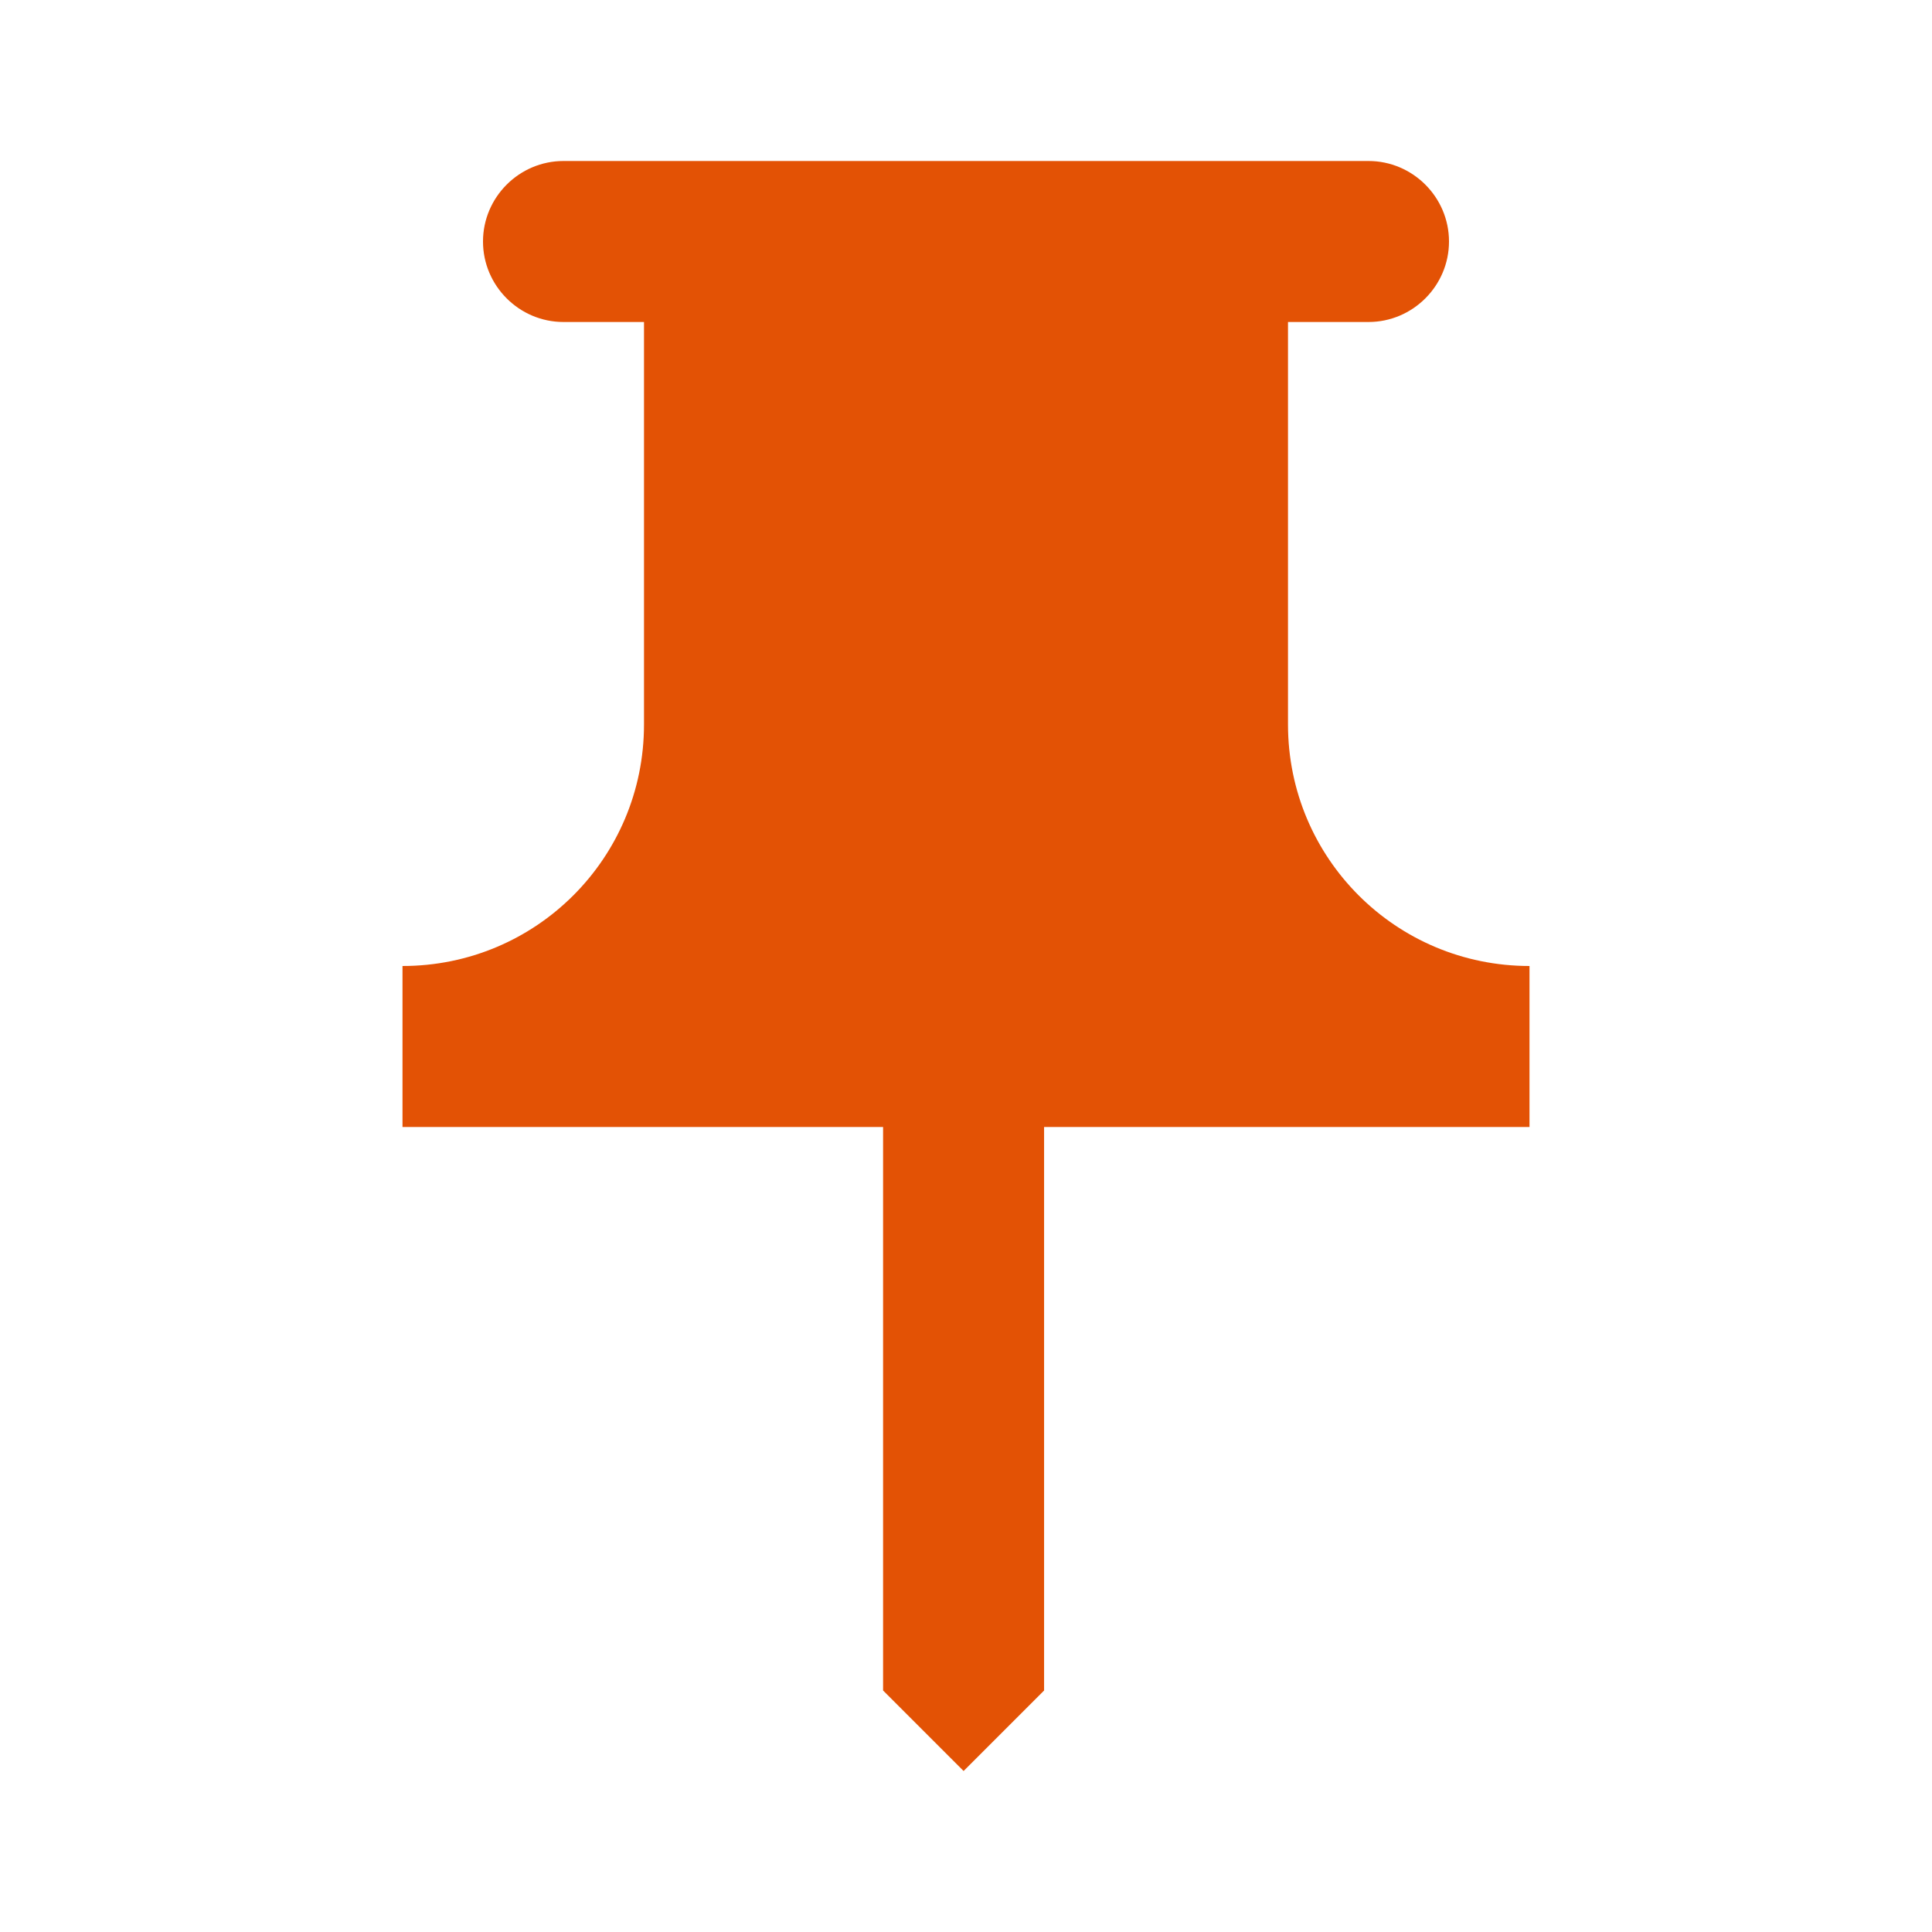
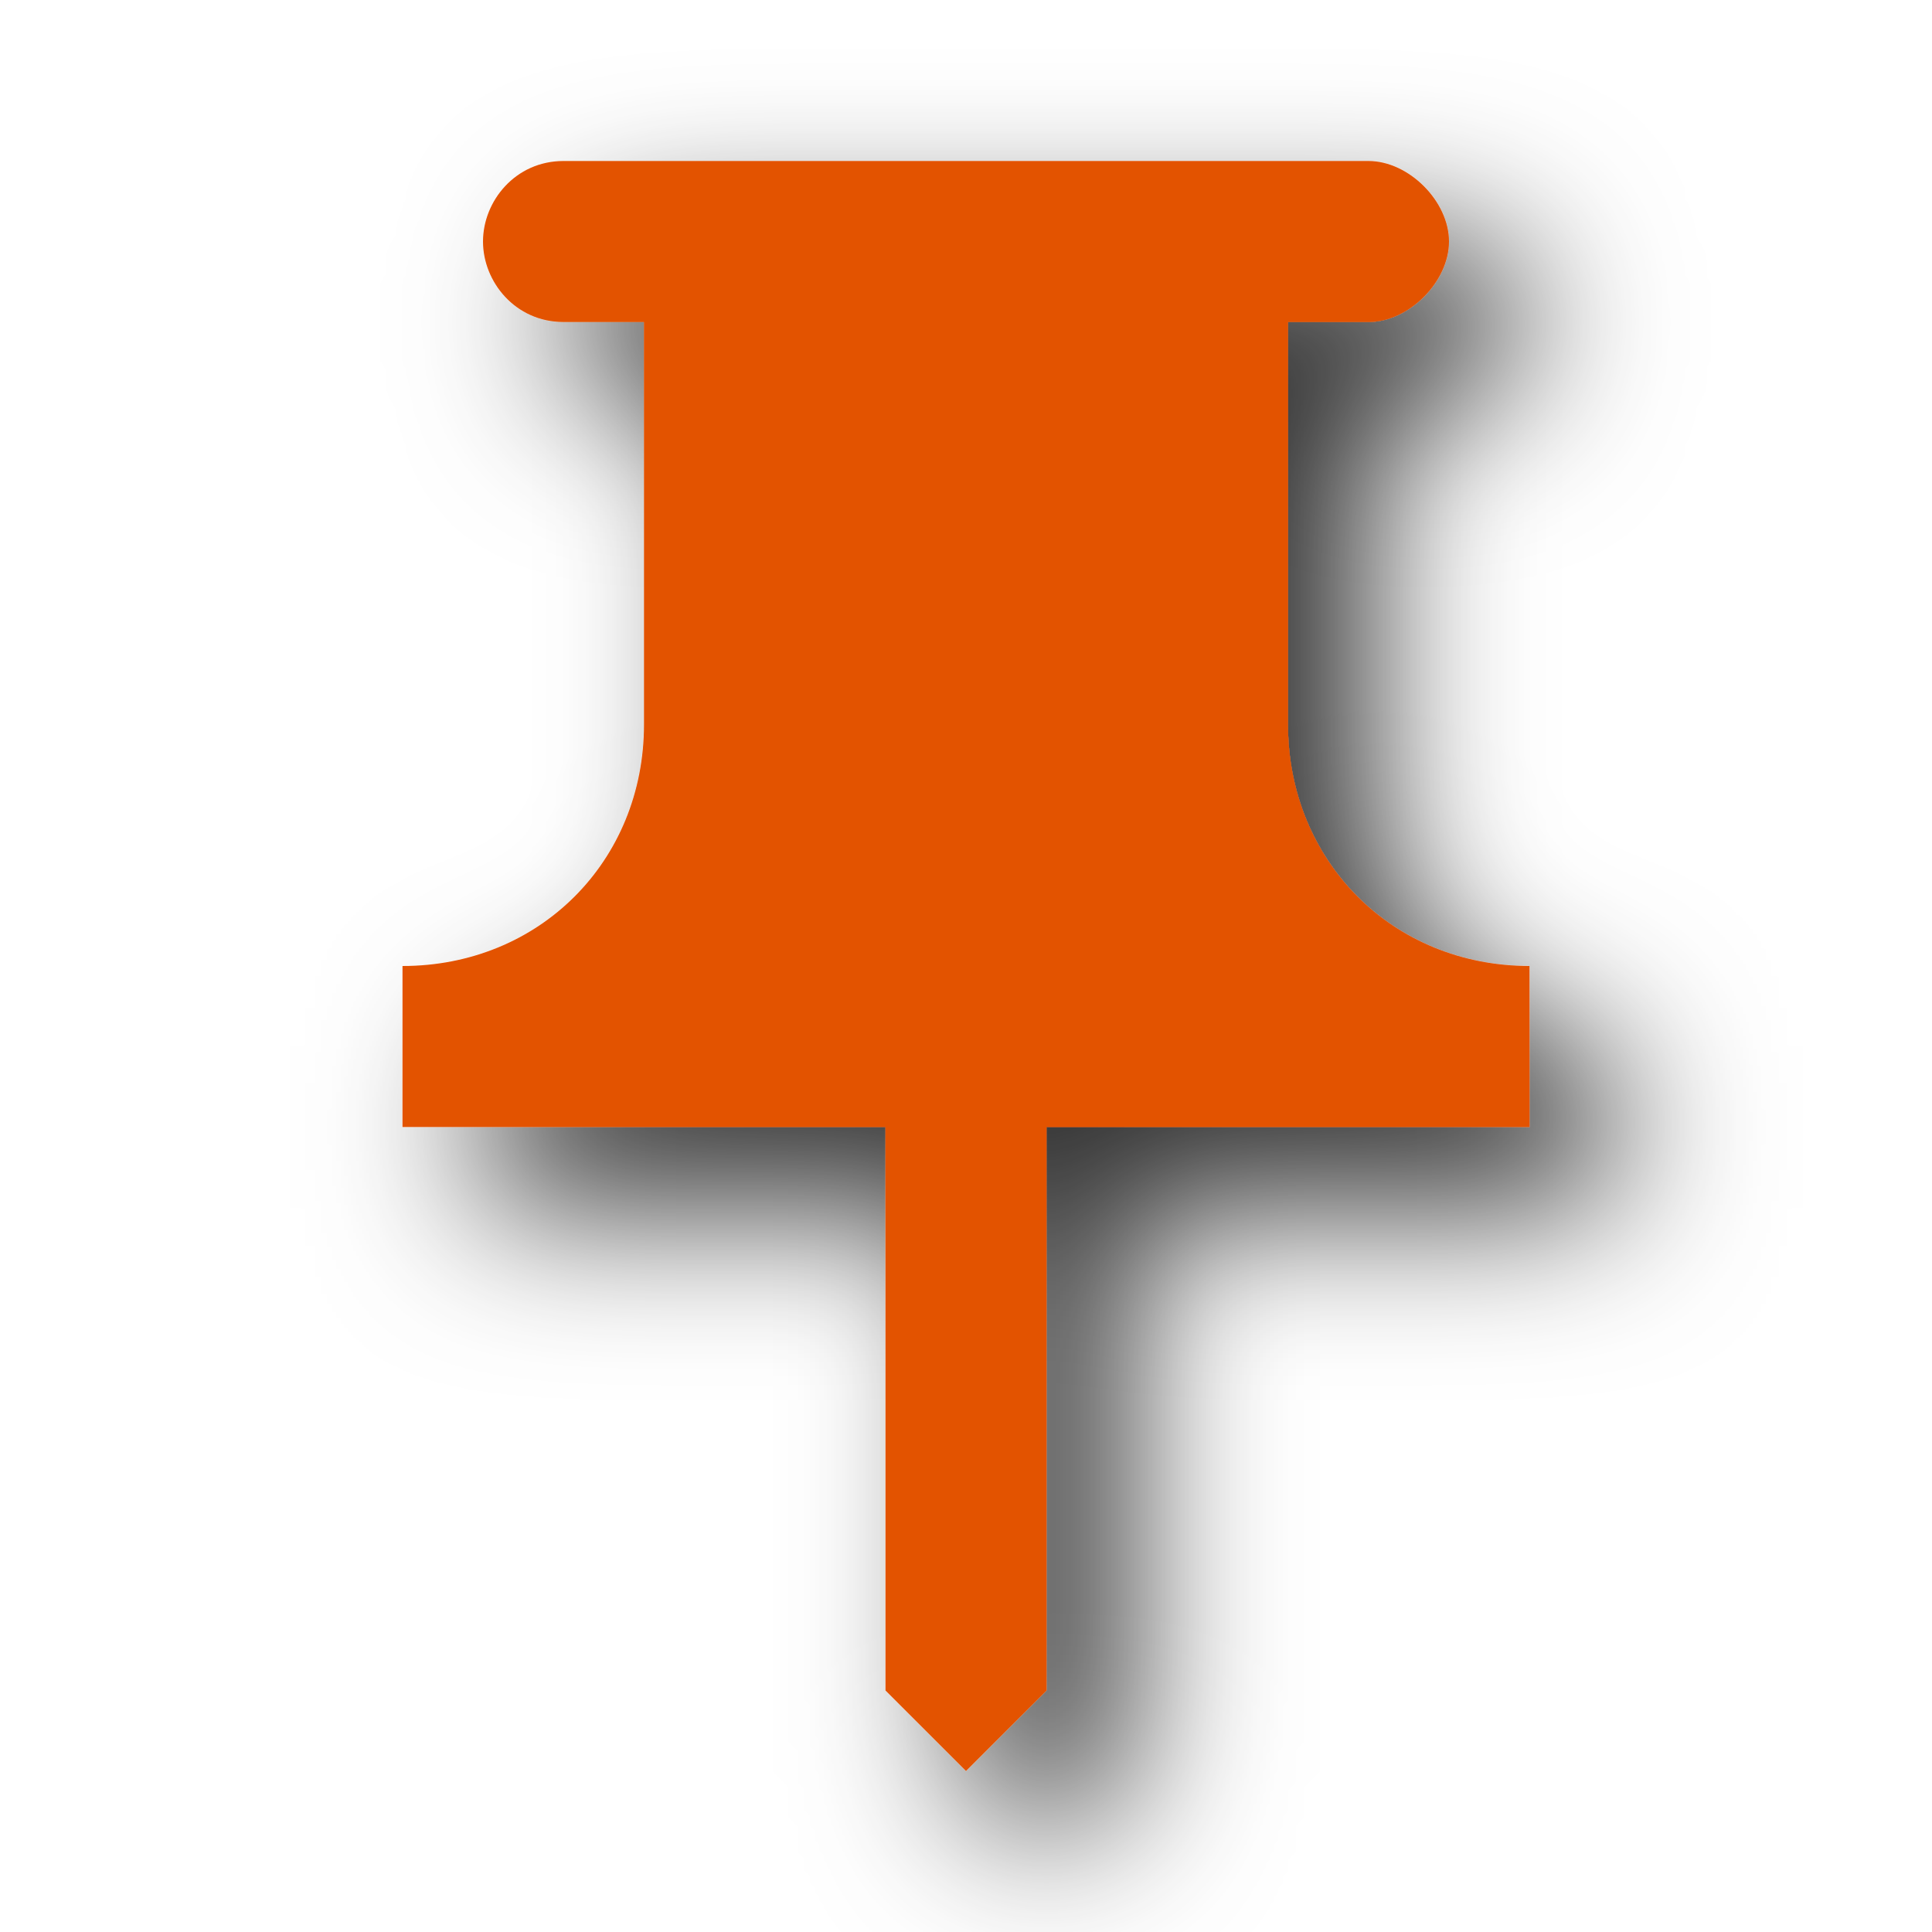
- <svg xmlns="http://www.w3.org/2000/svg" enable-background="new 0 0 24 24" height="24" viewBox="0 0 24 24" width="24">
-   <g>
-     <rect fill="none" height="24" width="24" />
-   </g>
-   <g>
-     <path d="M16,9V4l1,0c0.55,0,1-0.45,1-1v0c0-0.55-0.45-1-1-1H7C6.45,2,6,2.45,6,3v0 c0,0.55,0.45,1,1,1l1,0v5c0,1.66-1.34,3-3,3h0v2h5.97v7l1,1l1-1v-7H19v-2h0C17.34,12,16,10.66,16,9z" fill="#E35205" fill-rule="evenodd" />
+ <svg xmlns="http://www.w3.org/2000/svg" id="Layer_1" version="1.1" viewBox="0 0 24 24">
+   <defs>
+     <style>
+       .st0 {
+         fill: none;
+       }
+ 
+       .st1 {
+         filter: url(#drop-shadow-1);
+       }
+ 
+       .st2 {
+         fill: #e35205;
+         fill-rule: evenodd;
+       }
+     </style>
+     <filter id="drop-shadow-1" x="3" y="0" width="20" height="26" filterUnits="userSpaceOnUse">
+       <feOffset dx="1" dy="1" />
+       <feGaussianBlur result="blur" stdDeviation="1" />
+       <feFlood flood-color="#000" flood-opacity=".8" />
+       <feComposite in2="blur" operator="in" />
+       <feComposite in="SourceGraphic" />
+     </filter>
+   </defs>
+   <rect class="st0" width="24" height="24" />
+   <g class="st1">
+     <path class="st2" d="M16,9v-5h1c.5,0,1-.5,1-1h0c0-.5-.5-1-1-1H7c-.6,0-1,.5-1,1h0c0,.5.4,1,1,1h1v5c0,1.7-1.3,3-3,3h0v2h6v7l1,1,1-1v-7h6v-2h0c-1.7,0-3-1.3-3-3Z" />
  </g>
</svg>
